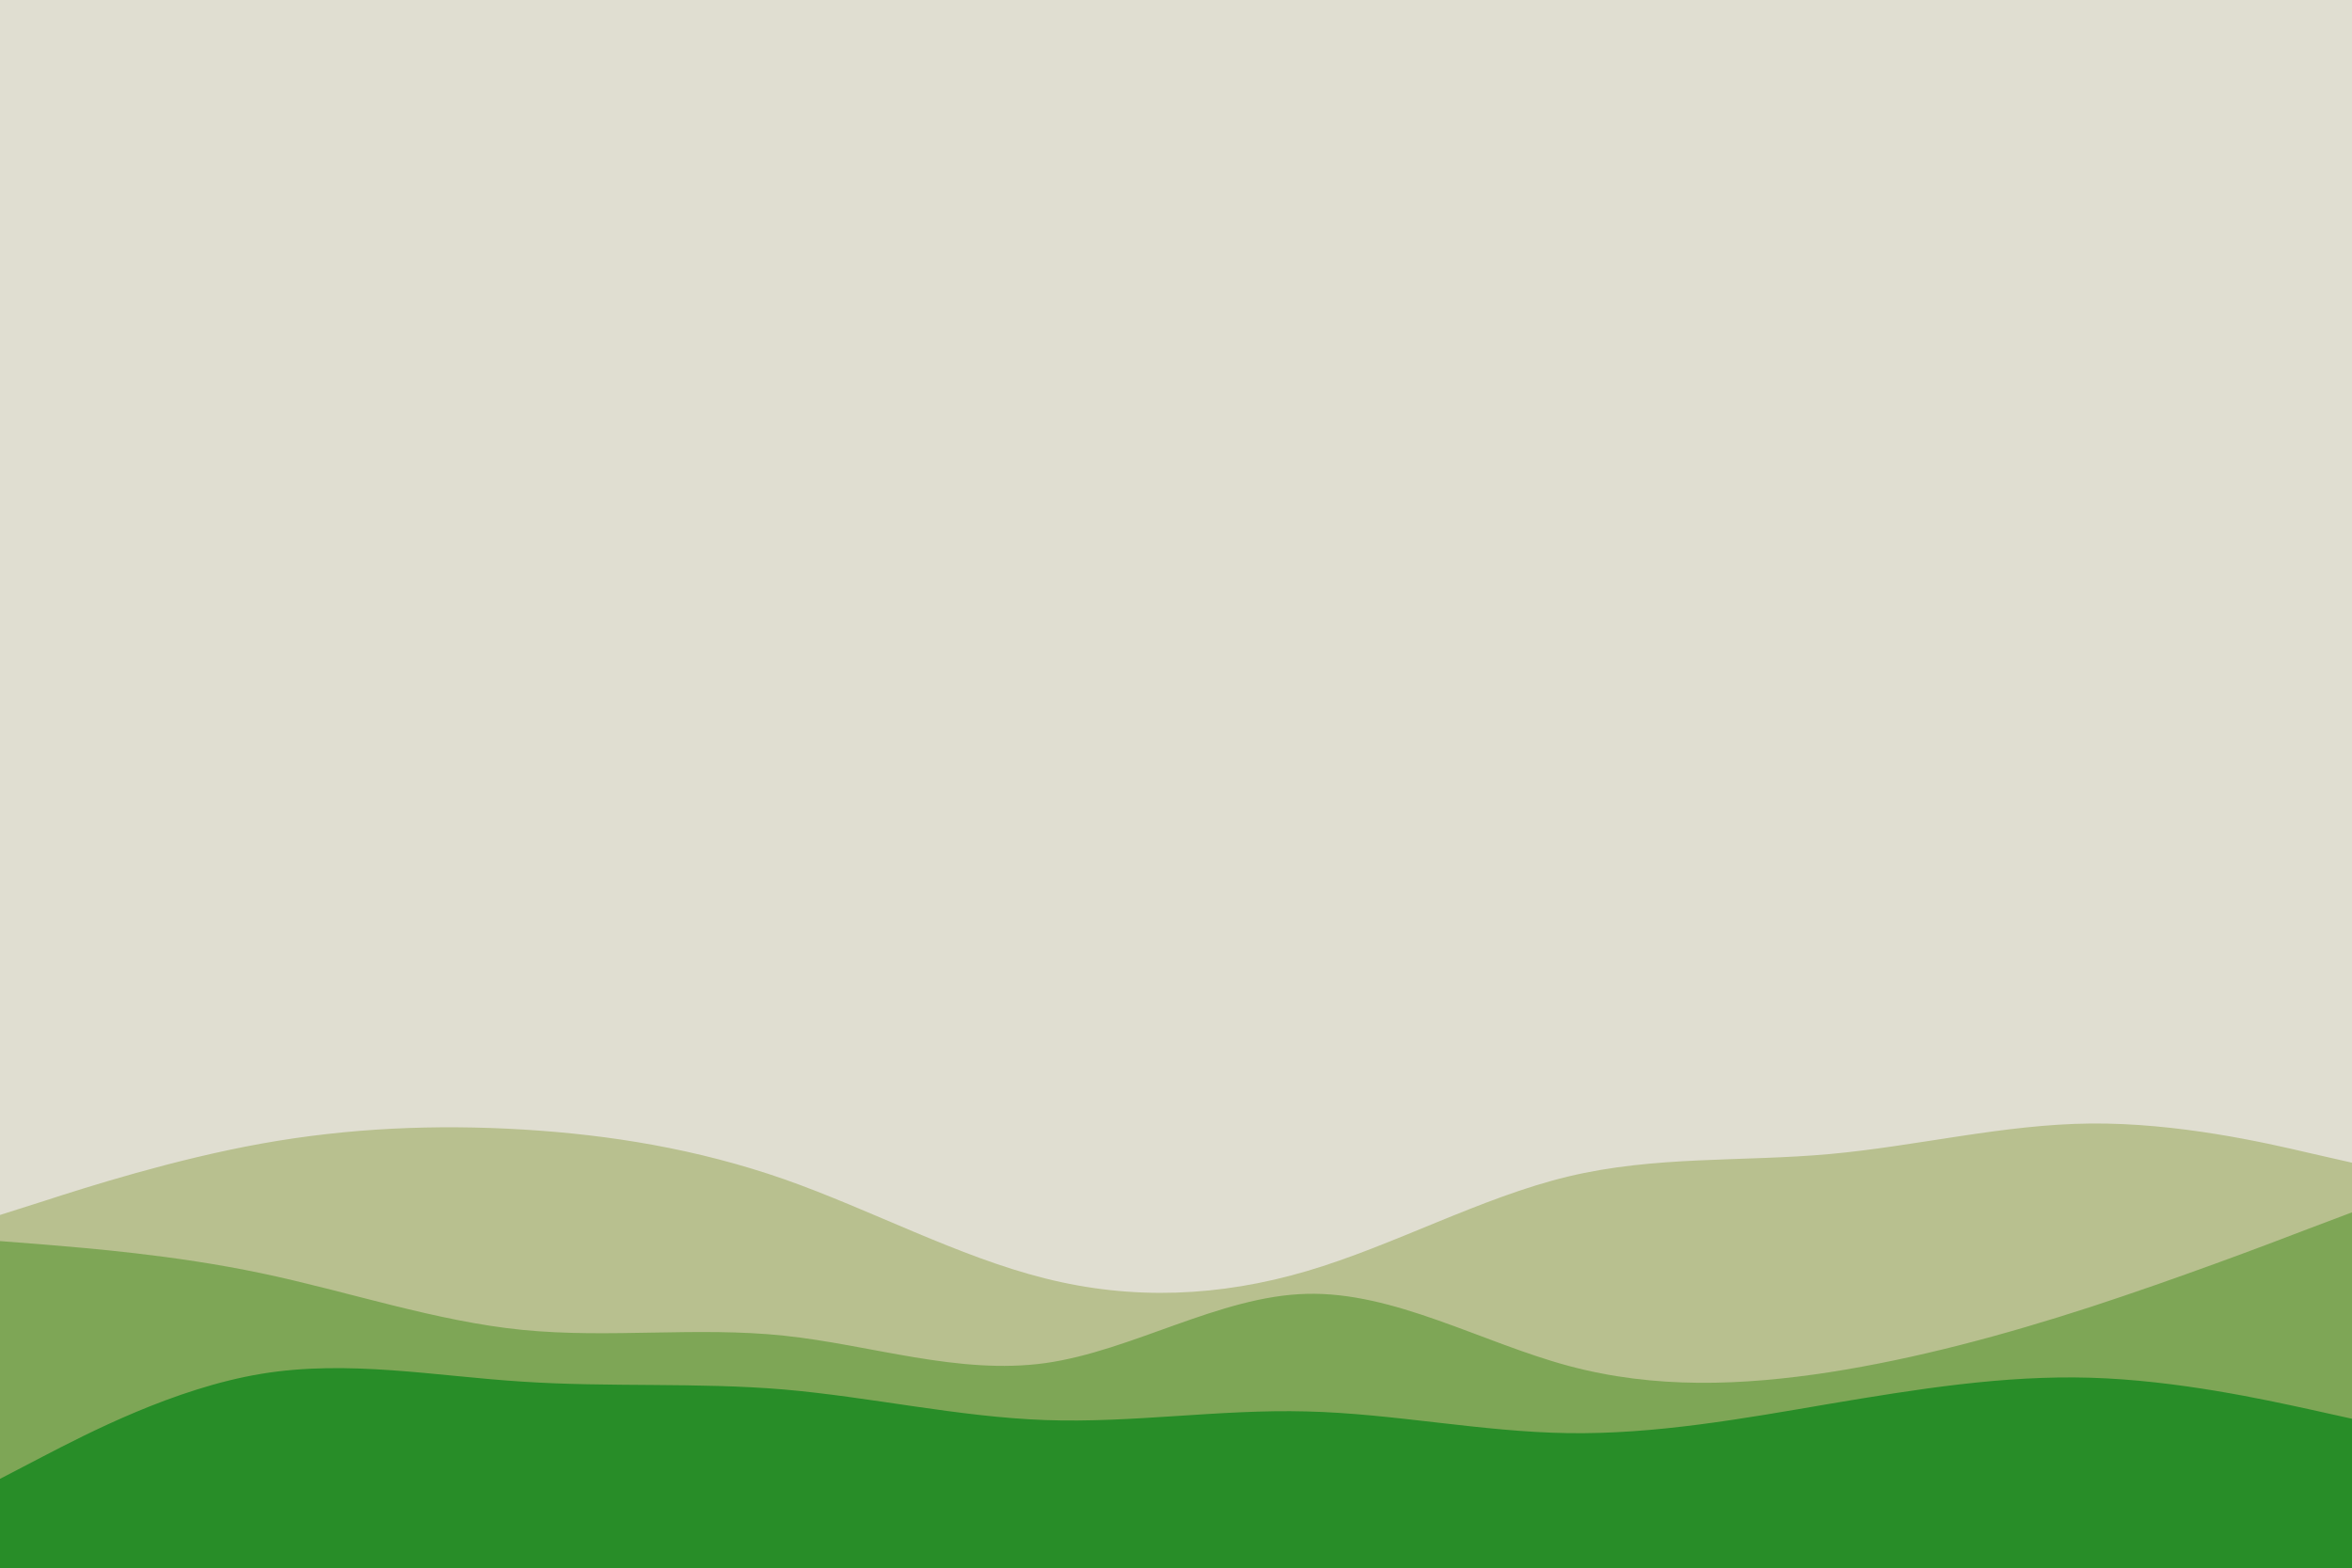
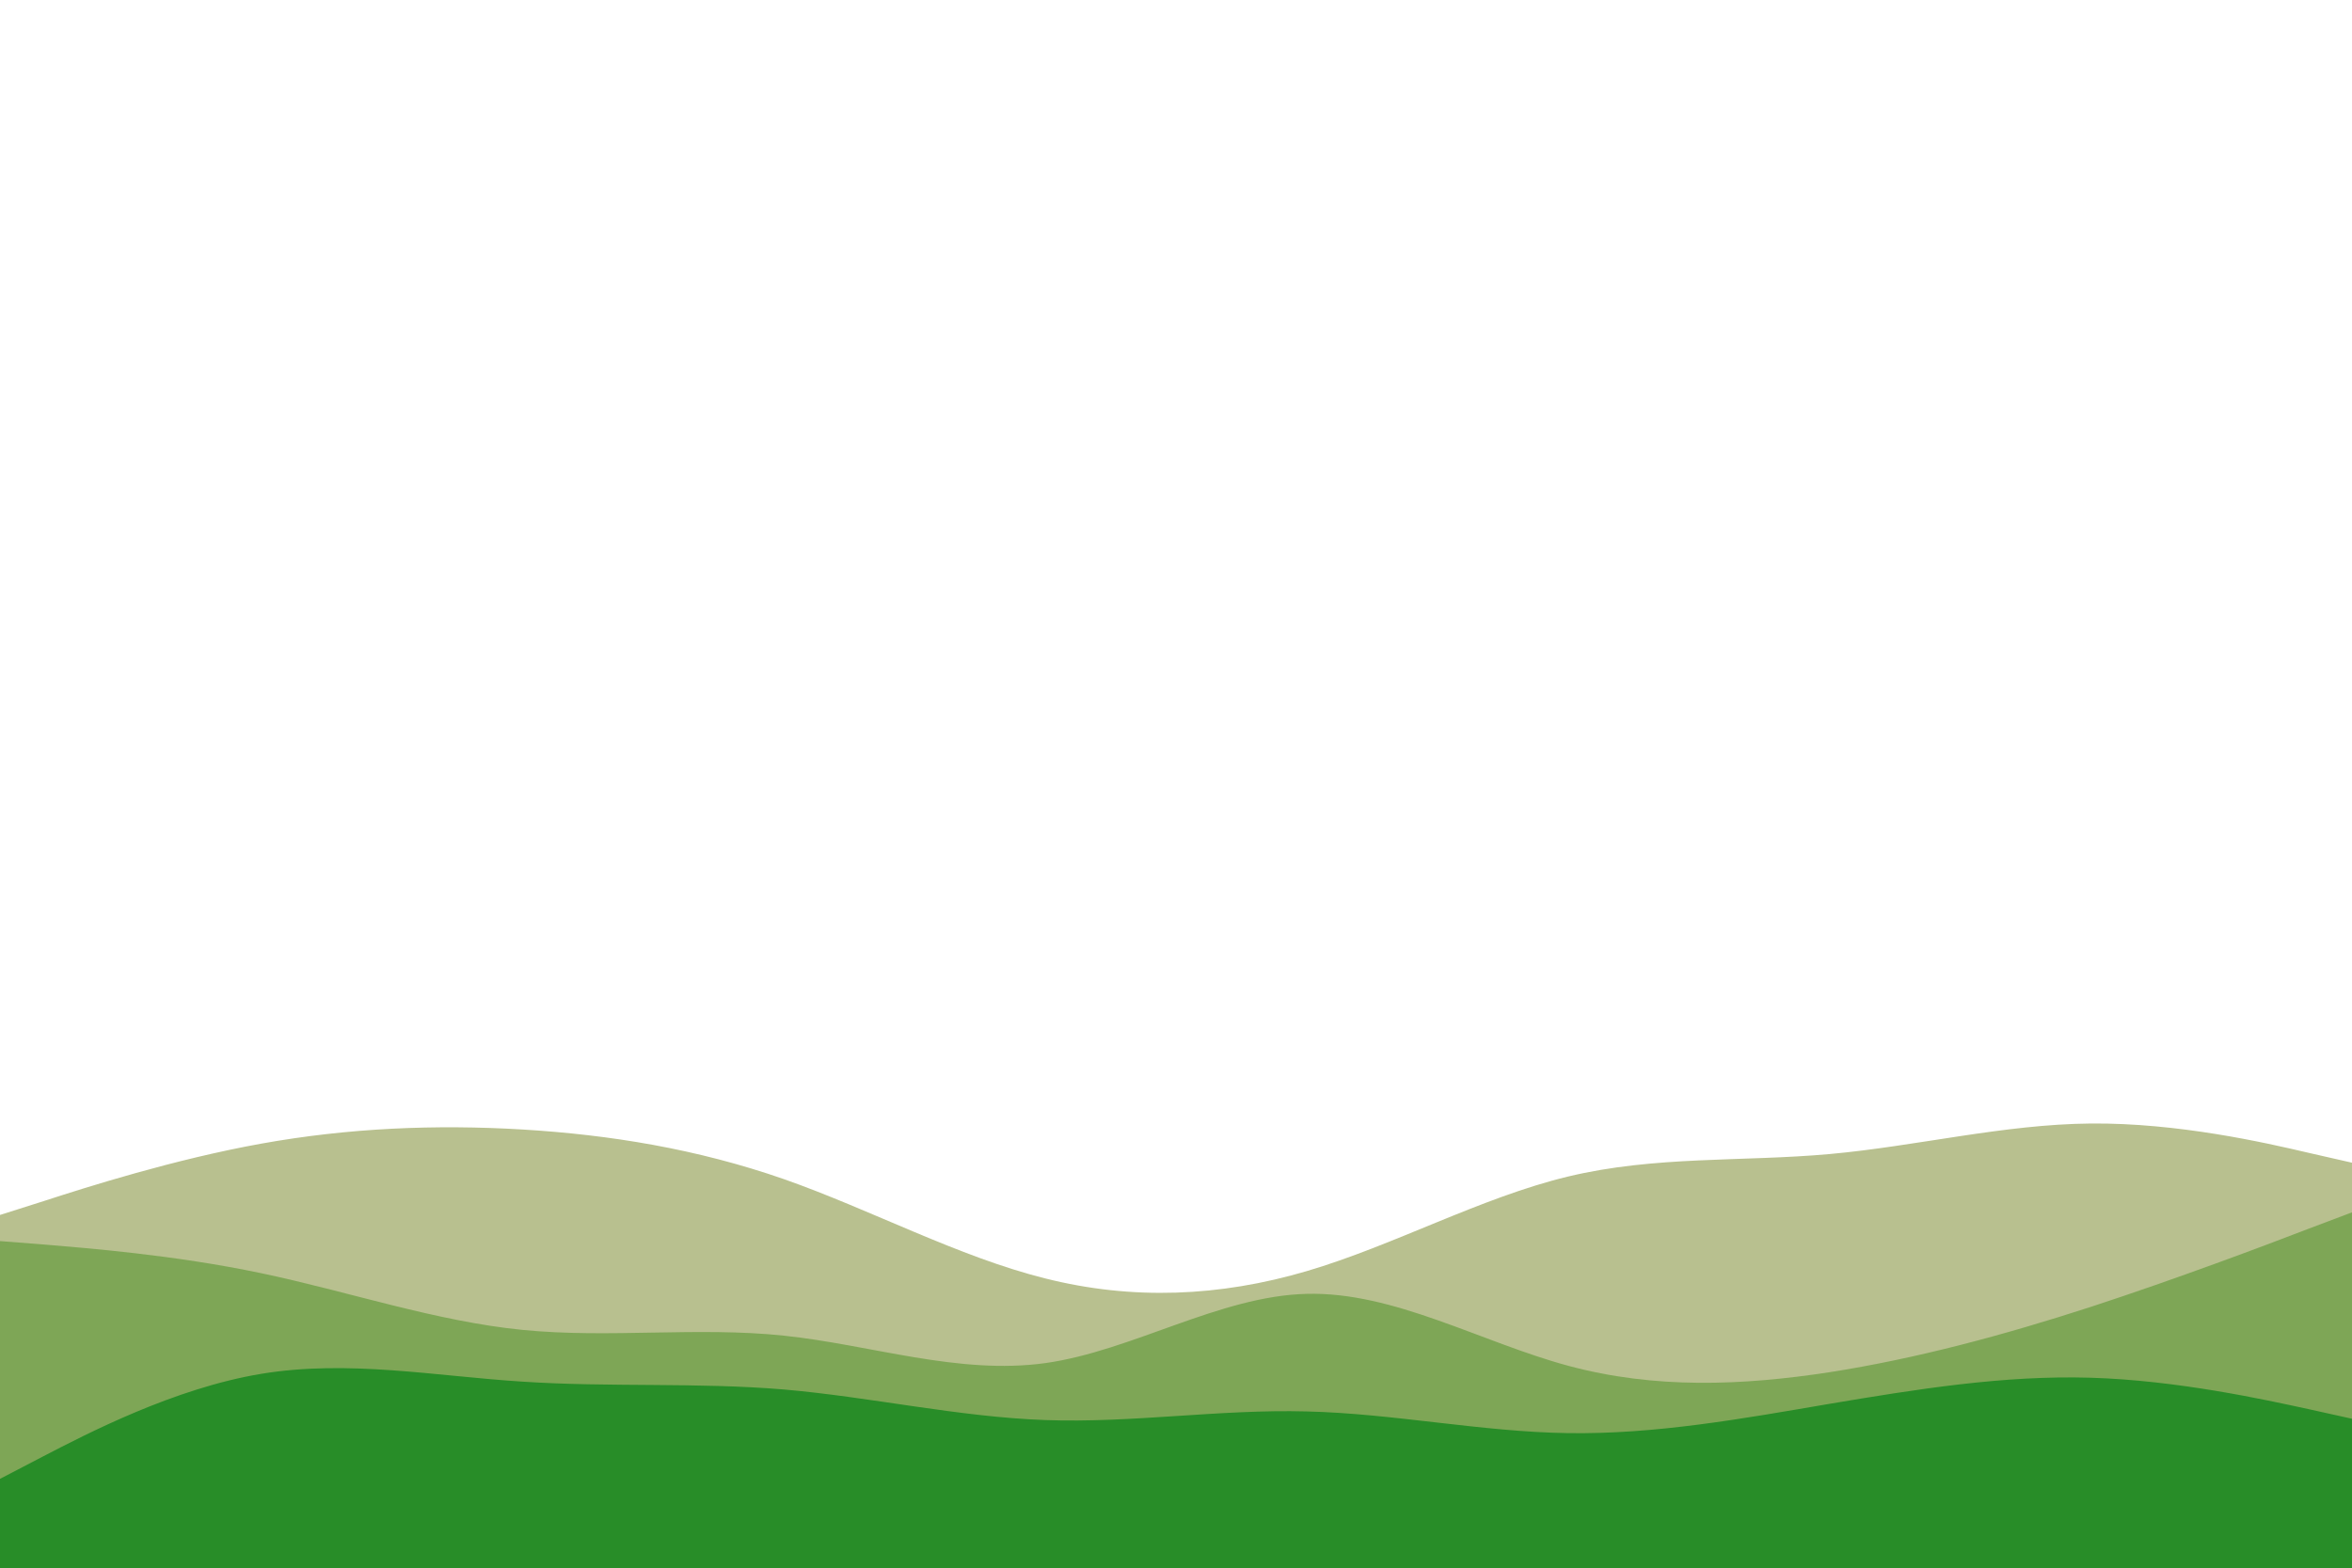
<svg xmlns="http://www.w3.org/2000/svg" id="visual" viewBox="0 0 900 600" width="900" height="600" version="1.1">
-   <rect x="0" y="0" width="900" height="600" fill="#e0ded1" />
-   <path d="M0 442L16.7 438.8C33.3 435.7 66.7 429.3 100 428C133.3 426.7 166.7 430.3 200 428.7C233.3 427 266.7 420 300 417.7C333.3 415.3 366.7 417.7 400 428.5C433.3 439.3 466.7 458.7 500 458.8C533.3 459 566.7 440 600 429.8C633.3 419.7 666.7 418.3 700 410.8C733.3 403.3 766.7 389.7 800 384.8C833.3 380 866.7 384 883.3 386L900 388L900 601L883.3 601C866.7 601 833.3 601 800 601C766.7 601 733.3 601 700 601C666.7 601 633.3 601 600 601C566.7 601 533.3 601 500 601C466.7 601 433.3 601 400 601C366.7 601 333.3 601 300 601C266.7 601 233.3 601 200 601C166.7 601 133.3 601 100 601C66.7 601 33.3 601 16.7 601L0 601Z" fill="#e0ded1" />
  <path d="M0 465L16.7 459.7C33.3 454.3 66.7 443.7 100 437.7C133.3 431.7 166.7 430.3 200 432.3C233.3 434.3 266.7 439.7 300 451.3C333.3 463 366.7 481 400 489.3C433.3 497.7 466.7 496.3 500 486.5C533.3 476.7 566.7 458.3 600 450.3C633.3 442.3 666.7 444.7 700 441.7C733.3 438.7 766.7 430.3 800 430C833.3 429.7 866.7 437.3 883.3 441.2L900 445L900 601L883.3 601C866.7 601 833.3 601 800 601C766.7 601 733.3 601 700 601C666.7 601 633.3 601 600 601C566.7 601 533.3 601 500 601C466.7 601 433.3 601 400 601C366.7 601 333.3 601 300 601C266.7 601 233.3 601 200 601C166.7 601 133.3 601 100 601C66.7 601 33.3 601 16.7 601L0 601Z" fill="#b8c08f" />
  <path d="M0 475L16.7 476.3C33.3 477.7 66.7 480.3 100 487.3C133.3 494.3 166.7 505.7 200 509C233.3 512.3 266.7 507.7 300 511.2C333.3 514.7 366.7 526.3 400 521.7C433.3 517 466.7 496 500 495.2C533.3 494.3 566.7 513.7 600 522.7C633.3 531.7 666.7 530.3 700 525.2C733.3 520 766.7 511 800 500.2C833.3 489.3 866.7 476.7 883.3 470.3L900 464L900 601L883.3 601C866.7 601 833.3 601 800 601C766.7 601 733.3 601 700 601C666.7 601 633.3 601 600 601C566.7 601 533.3 601 500 601C466.7 601 433.3 601 400 601C366.7 601 333.3 601 300 601C266.7 601 233.3 601 200 601C166.7 601 133.3 601 100 601C66.7 601 33.3 601 16.7 601L0 601Z" fill="#7ea656" />
  <path d="M0 566L16.7 557.3C33.3 548.7 66.7 531.3 100 525.8C133.3 520.3 166.7 526.7 200 528.8C233.3 531 266.7 529 300 531.8C333.3 534.7 366.7 542.3 400 543.5C433.3 544.7 466.7 539.3 500 540.2C533.3 541 566.7 548 600 548.5C633.3 549 666.7 543 700 537.3C733.3 531.7 766.7 526.3 800 527.3C833.3 528.3 866.7 535.7 883.3 539.3L900 543L900 601L883.3 601C866.7 601 833.3 601 800 601C766.7 601 733.3 601 700 601C666.7 601 633.3 601 600 601C566.7 601 533.3 601 500 601C466.7 601 433.3 601 400 601C366.7 601 333.3 601 300 601C266.7 601 233.3 601 200 601C166.7 601 133.3 601 100 601C66.7 601 33.3 601 16.7 601L0 601Z" fill="#288d28" />
</svg>
